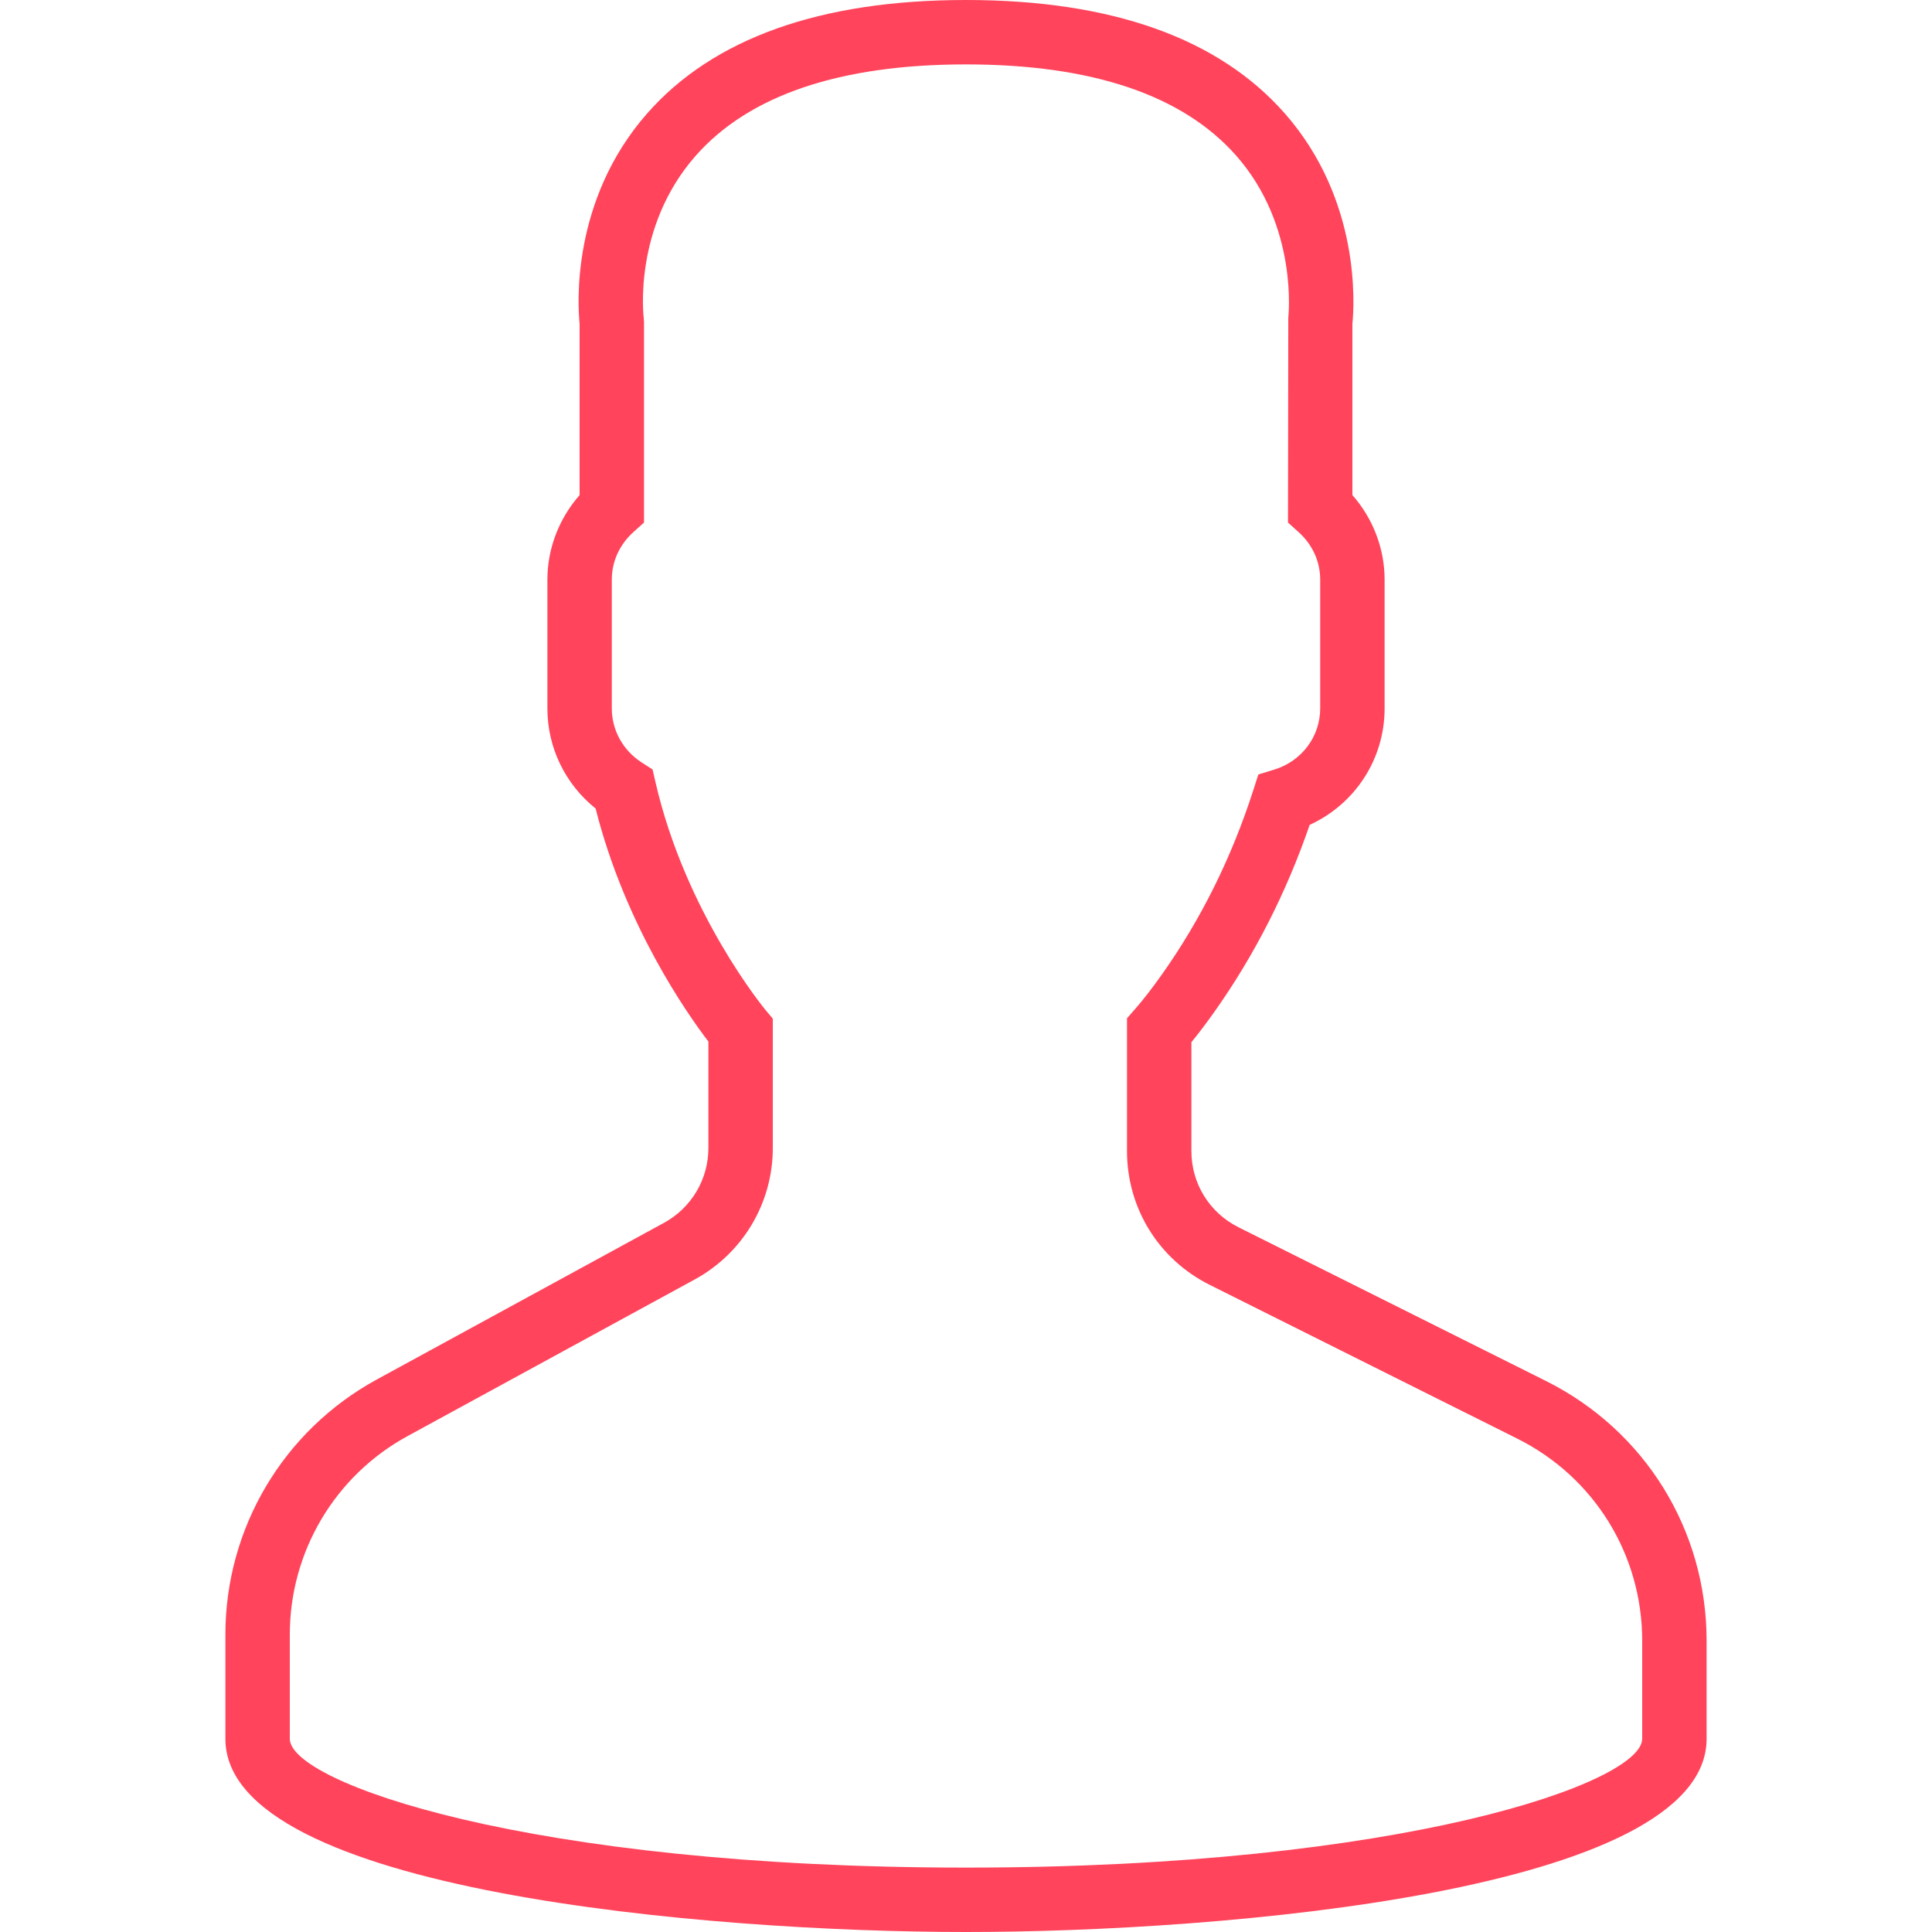
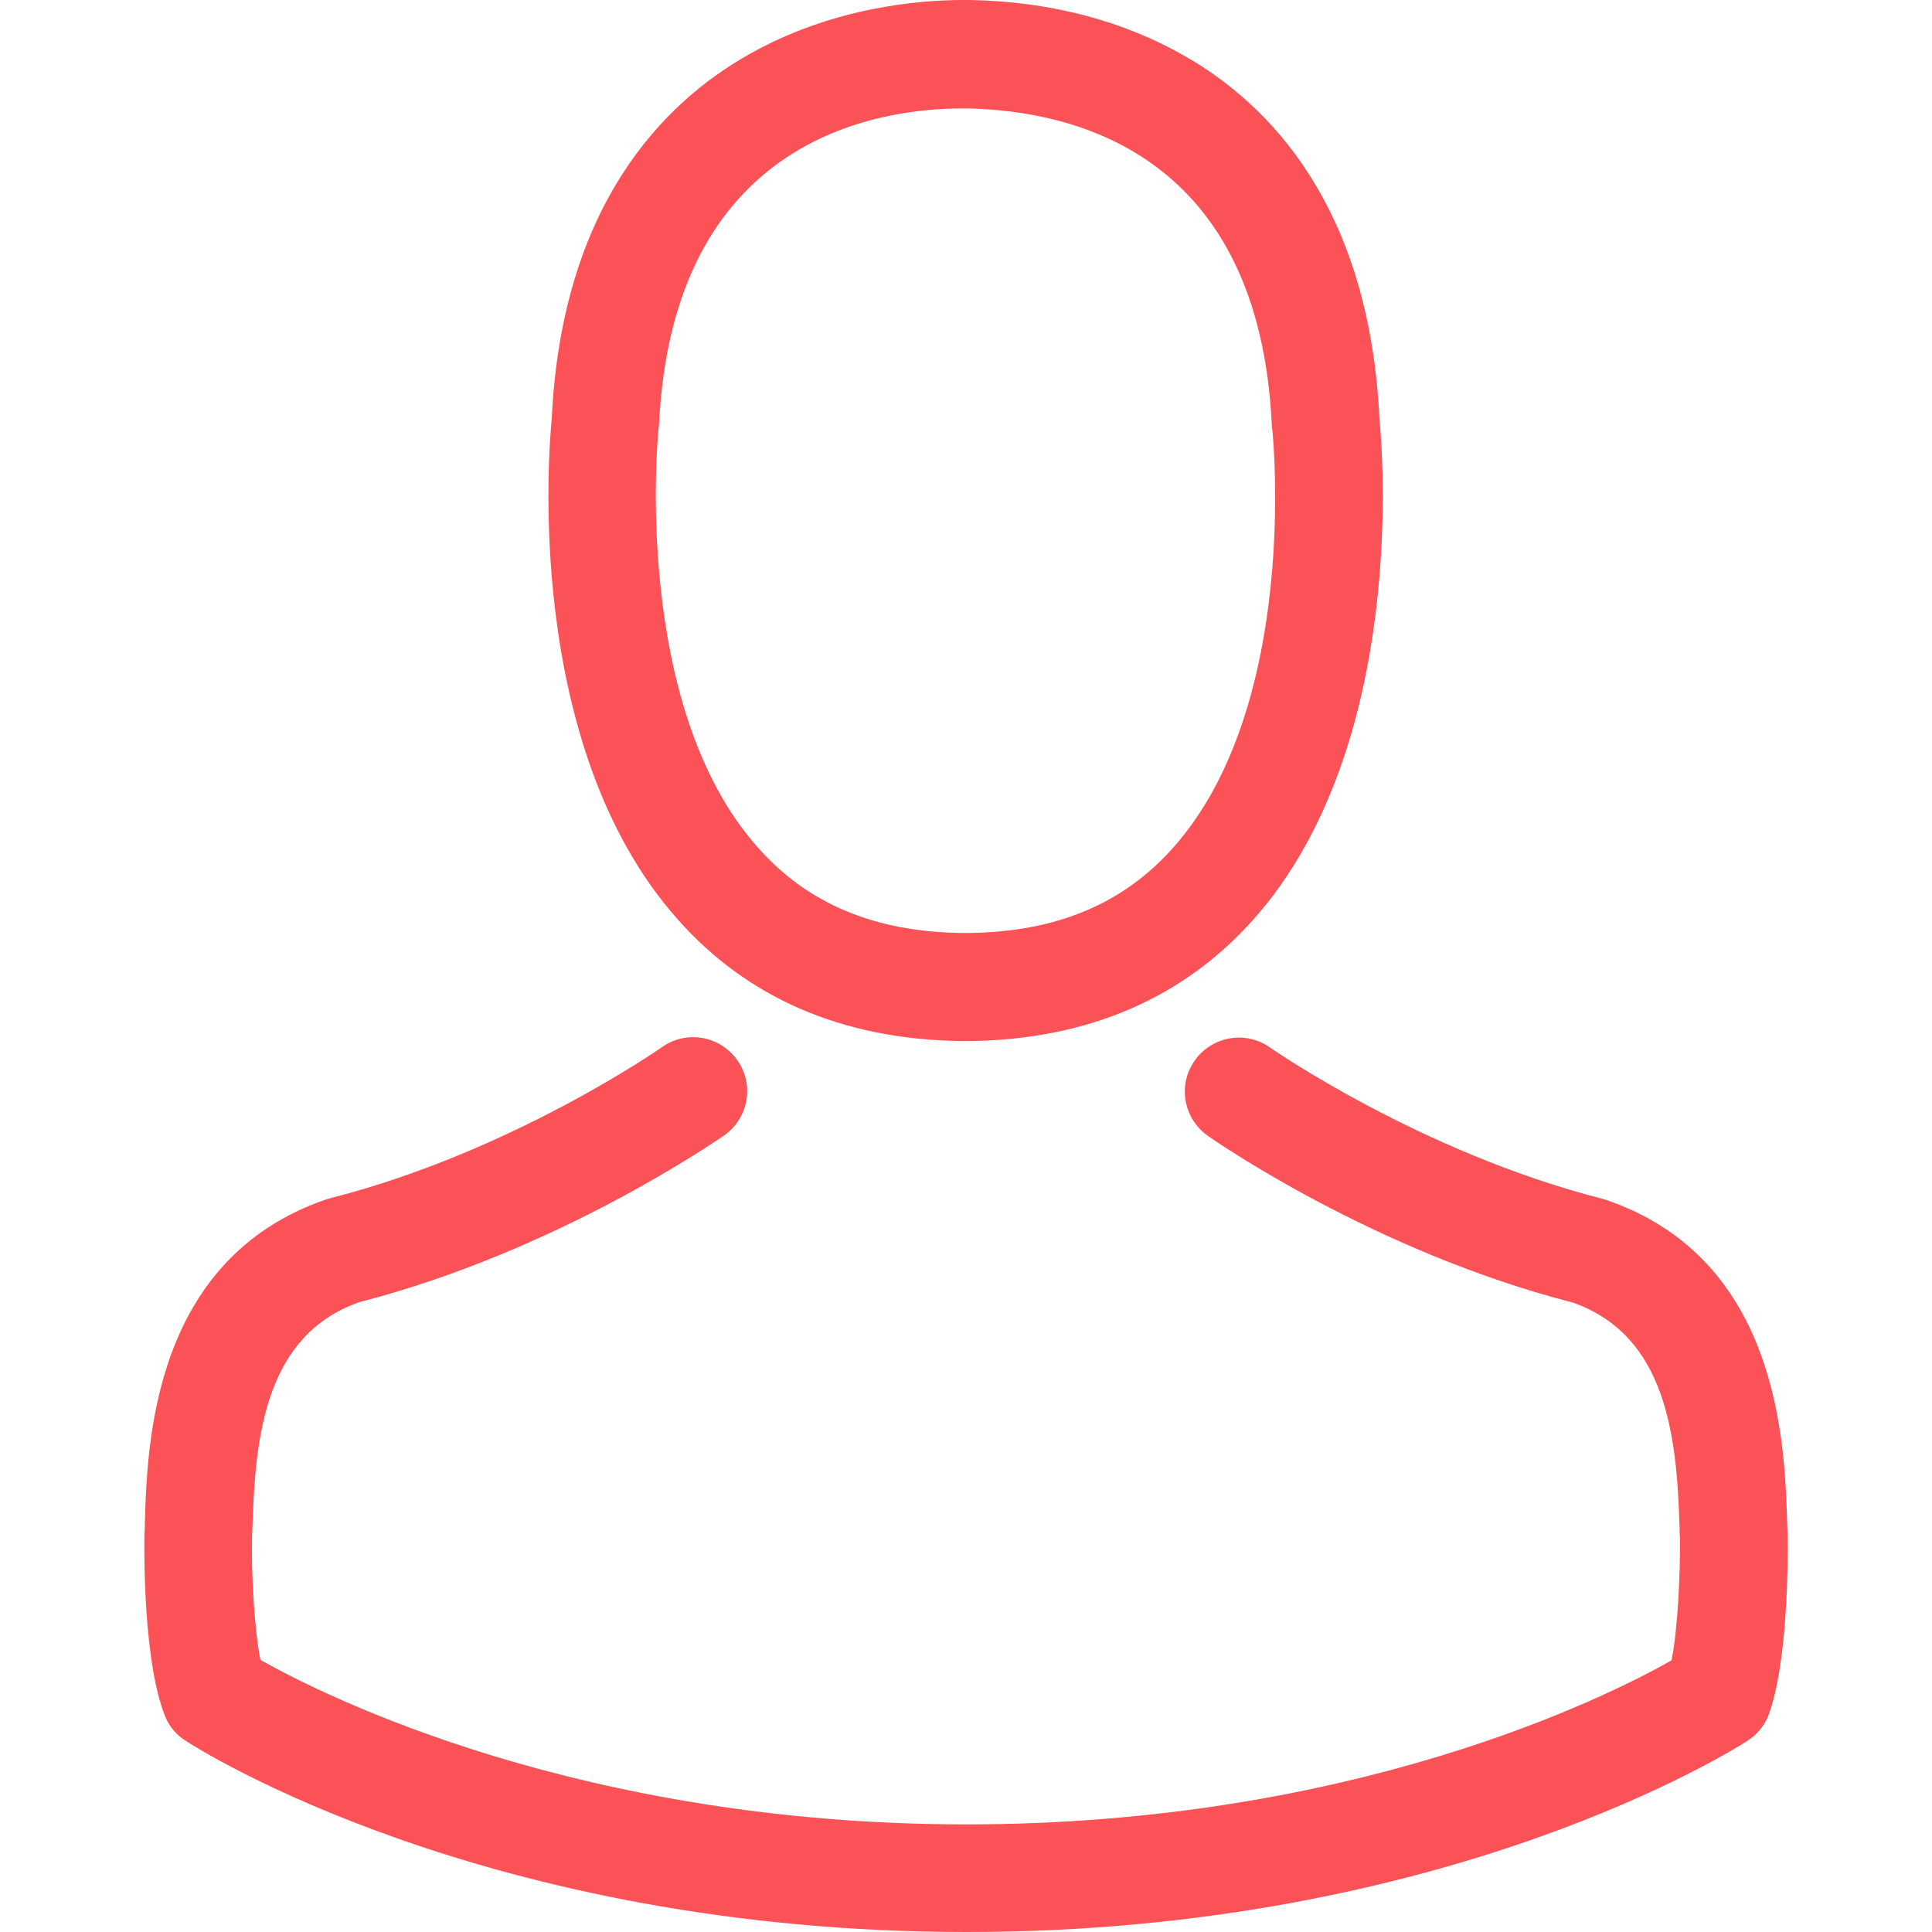
- <svg xmlns="http://www.w3.org/2000/svg" version="1.1" id="Capa_1" x="0px" y="0px" viewBox="0 0 60 60" style="enable-background:new 0 0 60 60;" xml:space="preserve" width="512px" height="512px">
+ <svg xmlns="http://www.w3.org/2000/svg" version="1.1" id="Capa_1" x="0px" y="0px" viewBox="0 0 482.9 482.9" style="enable-background:new 0 0 482.9 482.9;" xml:space="preserve" width="512px" height="512px">
  <g>
-     <path d="M48.014,42.889l-9.553-4.776C37.56,37.662,37,36.756,37,35.748v-3.381c0.229-0.28,0.47-0.599,0.719-0.951  c1.239-1.75,2.232-3.698,2.954-5.799C42.084,24.97,43,23.575,43,22v-4c0-0.963-0.36-1.896-1-2.625v-5.319  c0.056-0.55,0.276-3.824-2.092-6.525C37.854,1.188,34.521,0,30,0s-7.854,1.188-9.908,3.53C17.724,6.231,17.944,9.506,18,10.056  v5.319c-0.64,0.729-1,1.662-1,2.625v4c0,1.217,0.553,2.352,1.497,3.109c0.916,3.627,2.833,6.36,3.503,7.237v3.309  c0,0.968-0.528,1.856-1.377,2.32l-8.921,4.866C8.801,44.424,7,47.458,7,50.762V54c0,4.746,15.045,6,23,6s23-1.254,23-6v-3.043  C53,47.519,51.089,44.427,48.014,42.889z M51,54c0,1.357-7.412,4-21,4S9,55.357,9,54v-3.238c0-2.571,1.402-4.934,3.659-6.164  l8.921-4.866C23.073,38.917,24,37.354,24,35.655v-4.019l-0.233-0.278c-0.024-0.029-2.475-2.994-3.41-7.065l-0.091-0.396l-0.341-0.22  C19.346,23.303,19,22.676,19,22v-4c0-0.561,0.238-1.084,0.67-1.475L20,16.228V10l-0.009-0.131c-0.003-0.027-0.343-2.799,1.605-5.021  C23.253,2.958,26.081,2,30,2c3.905,0,6.727,0.951,8.386,2.828c1.947,2.201,1.625,5.017,1.623,5.041L40,16.228l0.33,0.298  C40.762,16.916,41,17.439,41,18v4c0,0.873-0.572,1.637-1.422,1.899l-0.498,0.153l-0.16,0.495c-0.669,2.081-1.622,4.003-2.834,5.713  c-0.297,0.421-0.586,0.794-0.837,1.079L35,31.623v4.125c0,1.77,0.983,3.361,2.566,4.153l9.553,4.776  C49.513,45.874,51,48.28,51,50.957V54z" data-original="#000000" class="active-path" data-old_color="#000000" fill="#FF445B" />
+     <g>
+       <g>
+         <path d="M239.7,260.2c0.5,0,1,0,1.6,0c0.2,0,0.4,0,0.6,0c0.3,0,0.7,0,1,0c29.3-0.5,53-10.8,70.5-30.5    c38.5-43.4,32.1-117.8,31.4-124.9c-2.5-53.3-27.7-78.8-48.5-90.7C280.8,5.2,262.7,0.4,242.5,0h-0.7c-0.1,0-0.3,0-0.4,0h-0.6    c-11.1,0-32.9,1.8-53.8,13.7c-21,11.9-46.6,37.4-49.1,91.1c-0.7,7.1-7.1,81.5,31.4,124.9C186.7,249.4,210.4,259.7,239.7,260.2z     M164.6,107.3c0-0.3,0.1-0.6,0.1-0.8c3.3-71.7,54.2-79.4,76-79.4h0.4c0.2,0,0.5,0,0.8,0c27,0.6,72.9,11.6,76,79.4    c0,0.3,0,0.6,0.1,0.8c0.1,0.7,7.1,68.7-24.7,104.5c-12.6,14.2-29.4,21.2-51.5,21.4c-0.2,0-0.3,0-0.5,0l0,0c-0.2,0-0.3,0-0.5,0    c-22-0.2-38.9-7.2-51.4-21.4C157.7,176.2,164.5,107.9,164.6,107.3z" data-original="#000000" class="active-path" data-old_color="#000000" fill="#FB5258" />
+         <path d="M446.8,383.6c0-0.1,0-0.2,0-0.3c0-0.8-0.1-1.6-0.1-2.5c-0.6-19.8-1.9-66.1-45.3-80.9c-0.3-0.1-0.7-0.2-1-0.3    c-45.1-11.5-82.6-37.5-83-37.8c-6.1-4.3-14.5-2.8-18.8,3.3c-4.3,6.1-2.8,14.5,3.3,18.8c1.7,1.2,41.5,28.9,91.3,41.7    c23.3,8.3,25.9,33.2,26.6,56c0,0.9,0,1.7,0.1,2.5c0.1,9-0.5,22.9-2.1,30.9c-16.2,9.2-79.7,41-176.3,41    c-96.2,0-160.1-31.9-176.4-41.1c-1.6-8-2.3-21.9-2.1-30.9c0-0.8,0.1-1.6,0.1-2.5c0.7-22.8,3.3-47.7,26.6-56    c49.8-12.8,89.6-40.6,91.3-41.7c6.1-4.3,7.6-12.7,3.3-18.8c-4.3-6.1-12.7-7.6-18.8-3.3c-0.4,0.3-37.7,26.3-83,37.8    c-0.4,0.1-0.7,0.2-1,0.3c-43.4,14.9-44.7,61.2-45.3,80.9c0,0.9,0,1.7-0.1,2.5c0,0.1,0,0.2,0,0.3c-0.1,5.2-0.2,31.9,5.1,45.3    c1,2.6,2.8,4.8,5.2,6.3c3,2,74.9,47.8,195.2,47.8s192.2-45.9,195.2-47.8c2.3-1.5,4.2-3.7,5.2-6.3    C447,415.5,446.9,388.8,446.8,383.6z" data-original="#000000" class="active-path" data-old_color="#000000" fill="#FB5258" />
+       </g>
+     </g>
  </g>
</svg>
